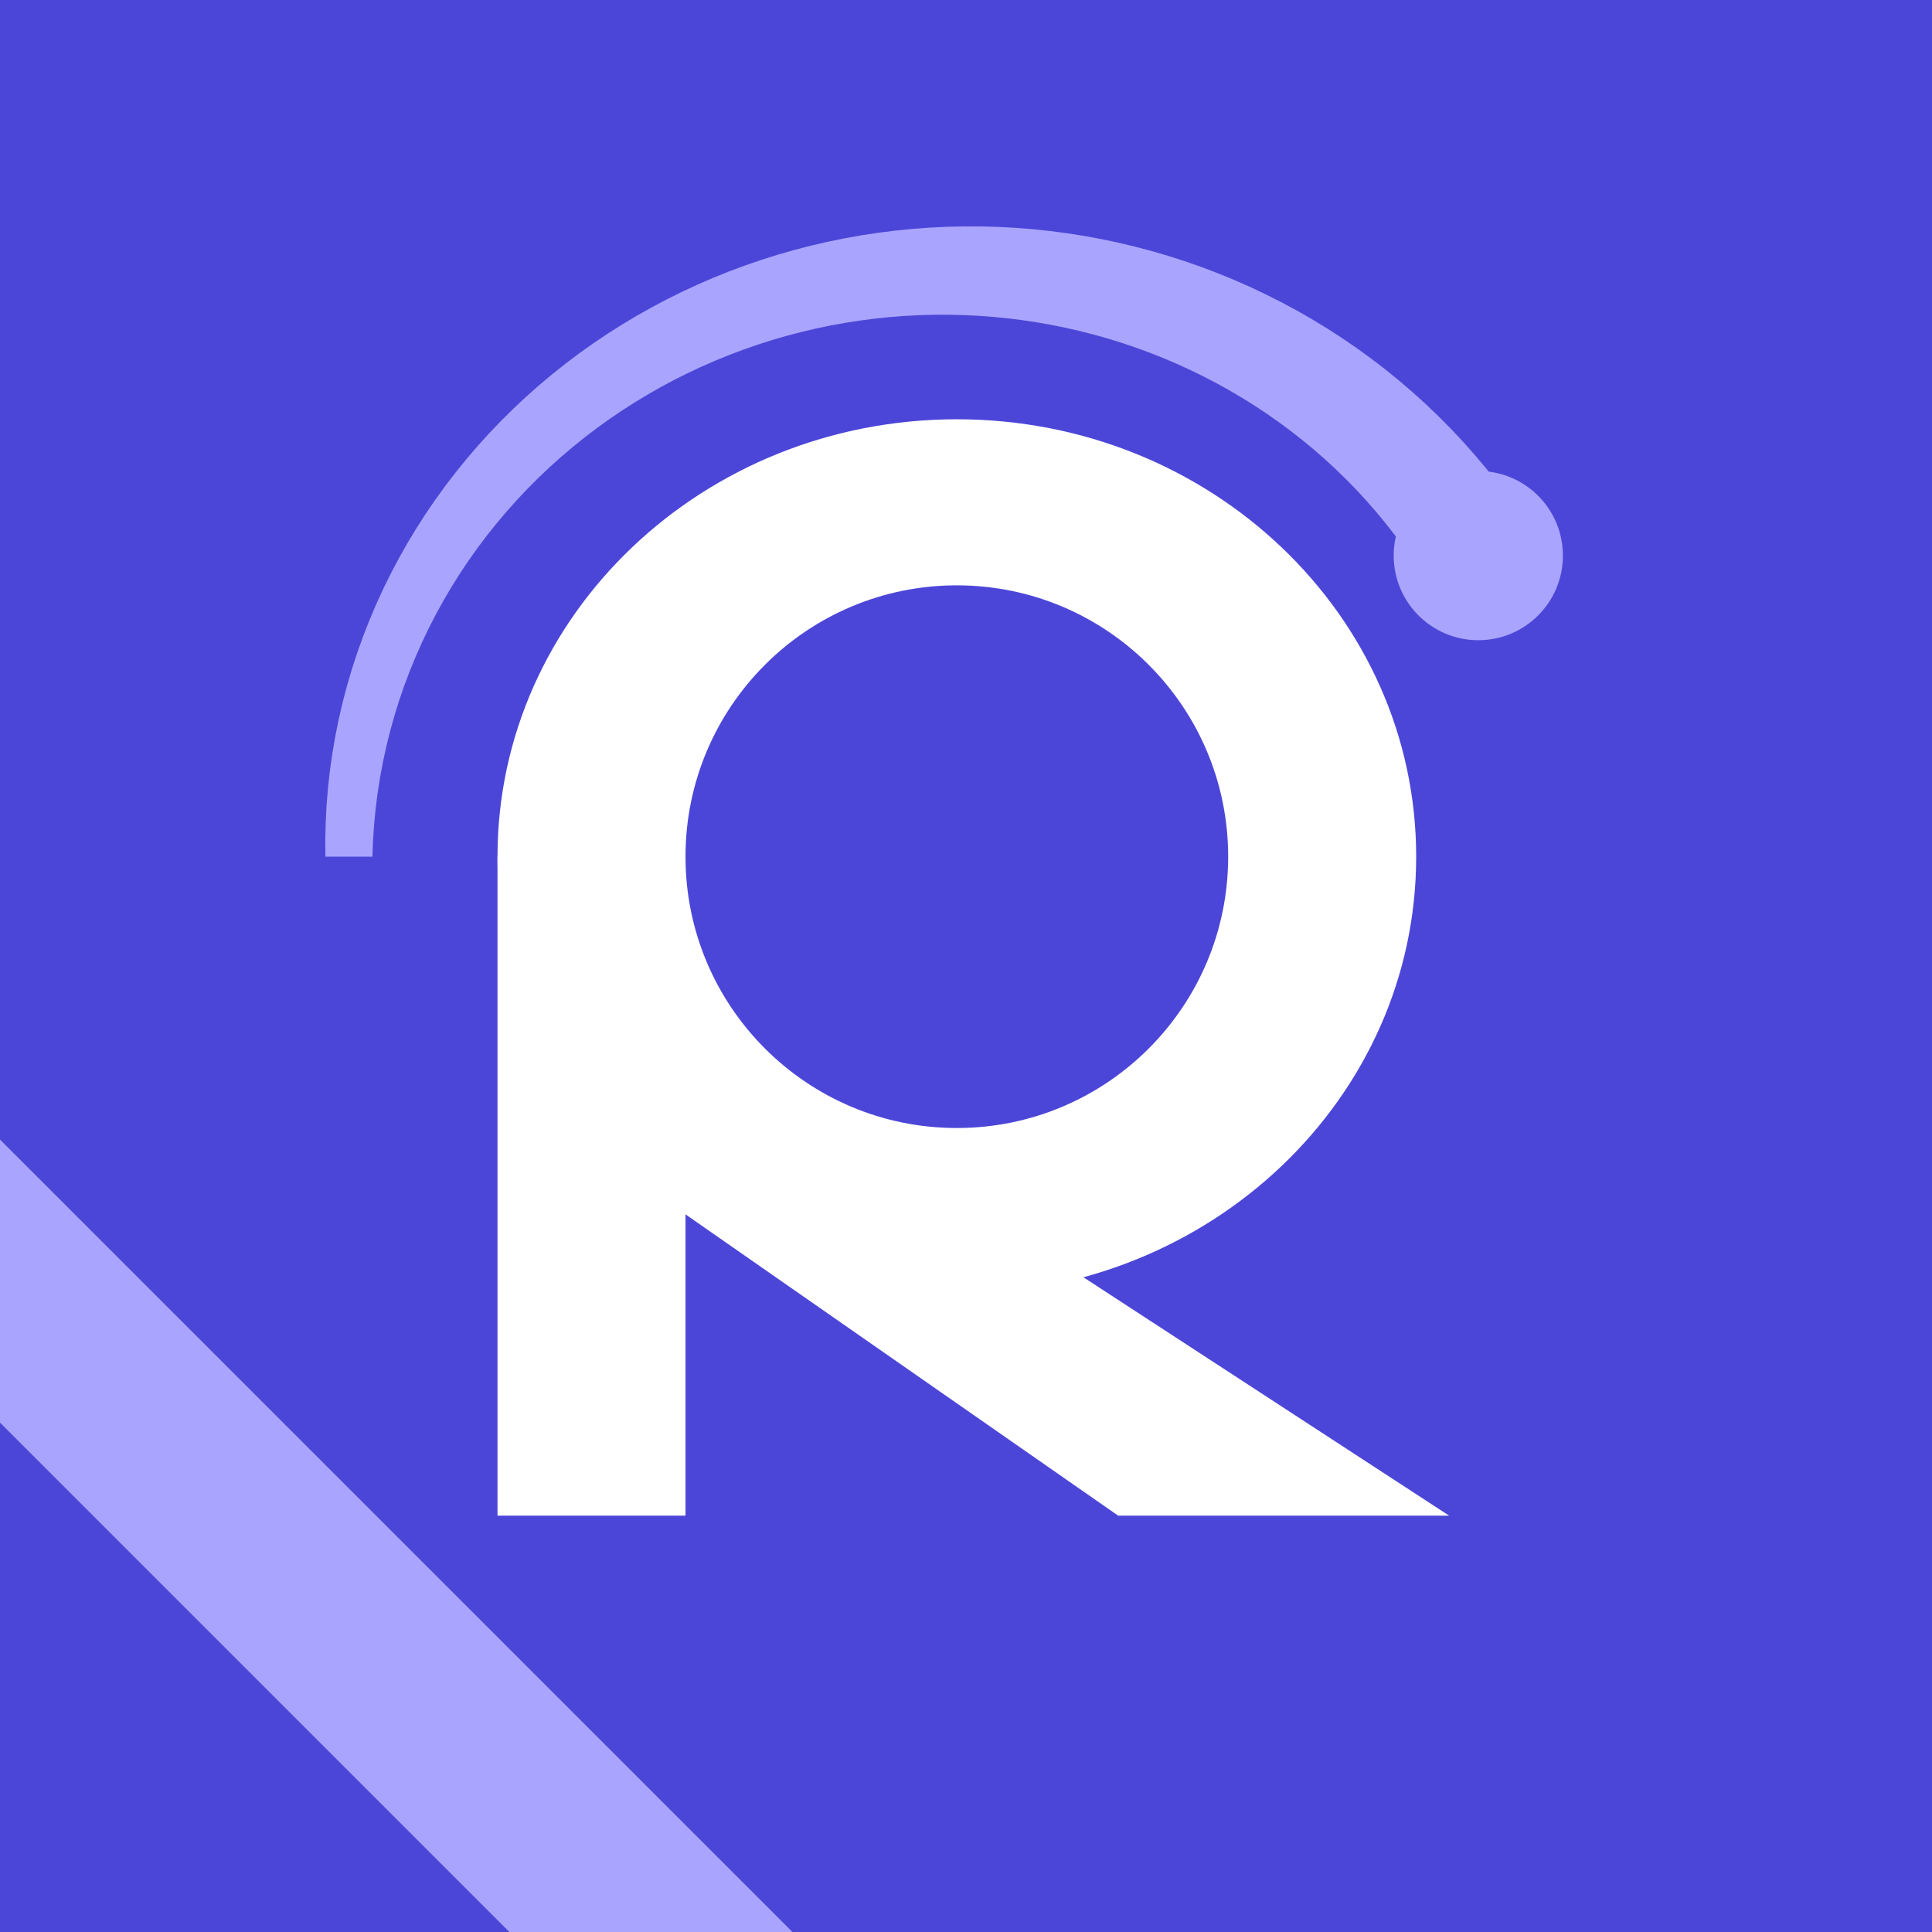
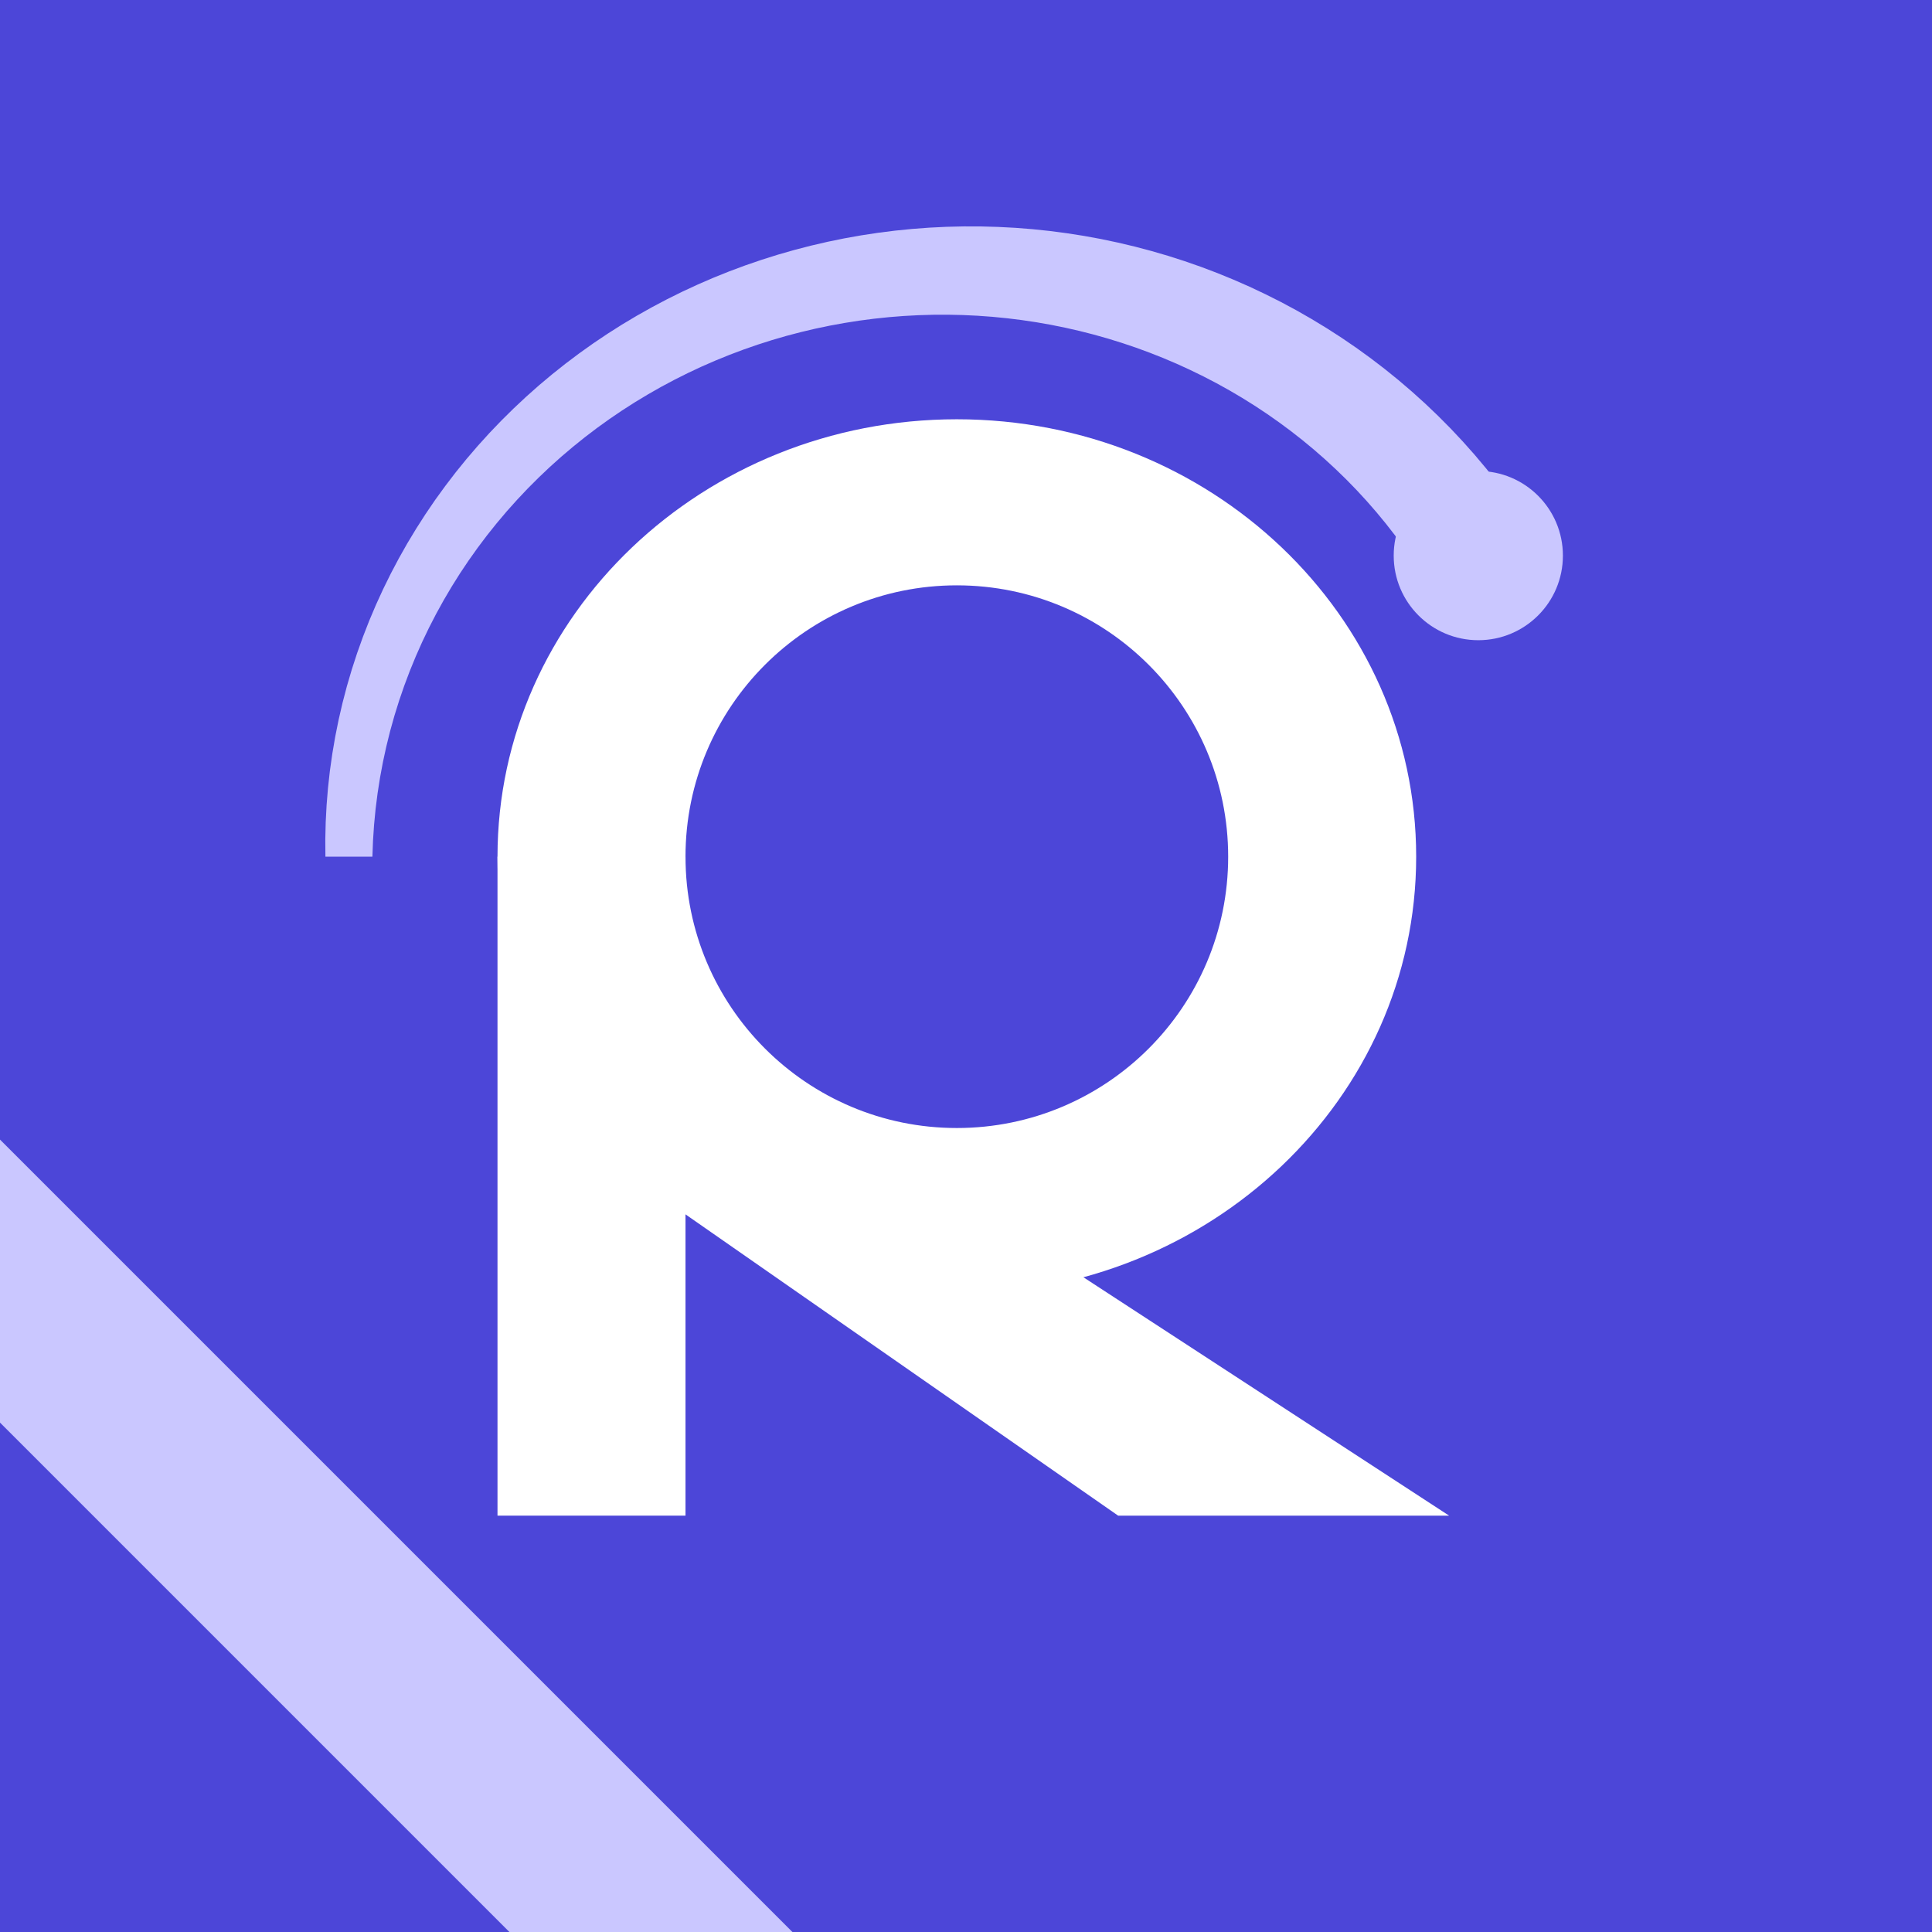
<svg xmlns="http://www.w3.org/2000/svg" viewBox="0 0 1024 1024" width="1024" height="1024" role="img" aria-labelledby="title desc">
  <g id="background">
    <rect x="0" y="0" width="1024" height="1024" fill="#4C46D8" />
  </g>
  <g id="symbol" fill="#FFFFFF" color="#FFFFFF" transform="translate(44.88 77.4) scale(0.8560418)">
    <path fill-rule="evenodd" d="M 824.4 440 A 284.4 270.82 0 1 1 255.6 440 A 284.4 270.82 0 1 1 824.4 440 Z M 708 440 A 168 168 0 1 1 372 440 A 168 168 0 1 1 708 440 Z" />
    <rect x="255.6" y="440" width="116.4" height="408" />
    <path d="M 343.81 641.83 L 639.87 848 L 844.79 848 L 400.19 558.17 Z" />
  </g>
-   <g id="accent" fill="#A9A5FF" color="#A9A5FF" transform="translate(44.88 77.4) scale(0.8560418)">
+   <g id="accent" fill="#CAC7FF" color="#CAC7FF" transform="translate(44.88 77.4) scale(0.8560418)">
    <path d="M 149.05 440 L 148.98 429.33 L 149.23 418.67 L 149.79 408 L 150.66 397.36 L 151.84 386.74 L 153.34 376.16 L 155.14 365.63 L 157.25 355.15 L 159.66 344.73 L 162.37 334.39 L 165.38 324.13 L 168.69 313.96 L 172.29 303.89 L 176.17 293.93 L 180.34 284.08 L 184.79 274.36 L 189.51 264.77 L 194.5 255.33 L 199.75 246.03 L 205.27 236.88 L 211.03 227.89 L 217.04 219.07 L 223.3 210.43 L 229.78 201.96 L 236.5 193.68 L 243.44 185.6 L 250.6 177.7 L 257.97 170.01 L 265.54 162.53 L 273.31 155.25 L 281.26 148.19 L 289.41 141.35 L 297.73 134.74 L 306.22 128.35 L 314.87 122.19 L 323.69 116.26 L 332.65 110.57 L 341.76 105.13 L 351.01 99.92 L 360.38 94.96 L 369.89 90.24 L 379.51 85.78 L 389.24 81.57 L 399.08 77.61 L 409.01 73.91 L 419.04 70.47 L 429.15 67.28 L 439.35 64.36 L 449.61 61.7 L 459.95 59.3 L 470.34 57.17 L 480.79 55.31 L 491.29 53.71 L 501.82 52.38 L 512.39 51.32 L 523 50.53 L 533.62 50.01 L 544.26 49.76 L 554.91 49.78 L 565.56 50.08 L 576.21 50.64 L 586.84 51.48 L 597.47 52.59 L 608.07 53.98 L 618.64 55.63 L 629.17 57.56 L 639.66 59.77 L 650.11 62.24 L 660.49 64.99 L 670.82 68 L 681.07 71.29 L 691.25 74.84 L 701.35 78.67 L 711.35 82.76 L 721.26 87.11 L 731.06 91.74 L 740.76 96.62 L 750.33 101.76 L 759.78 107.17 L 769.09 112.83 L 778.26 118.74 L 787.29 124.91 L 796.15 131.32 L 804.86 137.98 L 813.4 144.89 L 821.75 152.03 L 829.93 159.41 L 837.91 167.02 L 845.69 174.85 L 853.26 182.91 L 860.62 191.19 L 867.76 199.68 L 874.67 208.37 L 881.34 217.27 L 887.77 226.37 L 893.95 235.65 L 831.79 271.54 L 826.99 263.7 L 821.97 256.01 L 816.74 248.47 L 811.31 241.07 L 805.67 233.83 L 799.84 226.76 L 793.82 219.85 L 787.61 213.11 L 781.22 206.54 L 774.66 200.16 L 767.94 193.96 L 761.05 187.94 L 754.01 182.11 L 746.81 176.48 L 739.47 171.04 L 732 165.8 L 724.39 160.76 L 716.65 155.92 L 708.79 151.29 L 700.82 146.87 L 692.73 142.66 L 684.54 138.66 L 676.25 134.87 L 667.87 131.3 L 659.4 127.95 L 650.84 124.81 L 642.21 121.9 L 633.5 119.2 L 624.73 116.73 L 615.9 114.48 L 607.01 112.46 L 598.07 110.66 L 589.09 109.08 L 580.06 107.74 L 571 106.62 L 561.91 105.73 L 552.79 105.07 L 543.66 104.64 L 534.51 104.44 L 525.35 104.47 L 516.19 104.74 L 507.03 105.23 L 497.87 105.96 L 488.73 106.92 L 479.61 108.11 L 470.51 109.54 L 461.44 111.19 L 452.4 113.08 L 443.41 115.21 L 434.45 117.56 L 425.55 120.15 L 416.71 122.97 L 407.93 126.02 L 399.22 129.3 L 390.59 132.81 L 382.03 136.54 L 373.56 140.51 L 365.19 144.7 L 356.91 149.12 L 348.75 153.77 L 340.69 158.63 L 332.75 163.72 L 324.94 169.02 L 317.26 174.54 L 309.71 180.28 L 302.32 186.23 L 295.07 192.38 L 287.98 198.74 L 281.06 205.31 L 274.3 212.07 L 267.73 219.03 L 261.34 226.17 L 255.14 233.51 L 249.13 241.03 L 243.34 248.72 L 237.75 256.59 L 232.37 264.62 L 227.22 272.82 L 222.3 281.17 L 217.61 289.67 L 213.16 298.31 L 208.95 307.09 L 205 316 L 201.3 325.03 L 197.86 334.17 L 194.68 343.42 L 191.77 352.77 L 189.13 362.21 L 186.77 371.74 L 184.68 381.34 L 182.88 391 L 181.36 400.72 L 180.12 410.49 L 179.18 420.3 L 178.52 430.14 L 178.15 440 Z" />
    <circle cx="862.87" cy="253.59" r="52.38" fill="currentColor" />
  </g>
-   <g id="overlay" fill="#A9A5FF">
+   <g id="overlay" fill="#CAC7FF">
    <path d="M 0 604 L 420 1024 L 270 1024 L 0 754 Z" />
  </g>
</svg>
